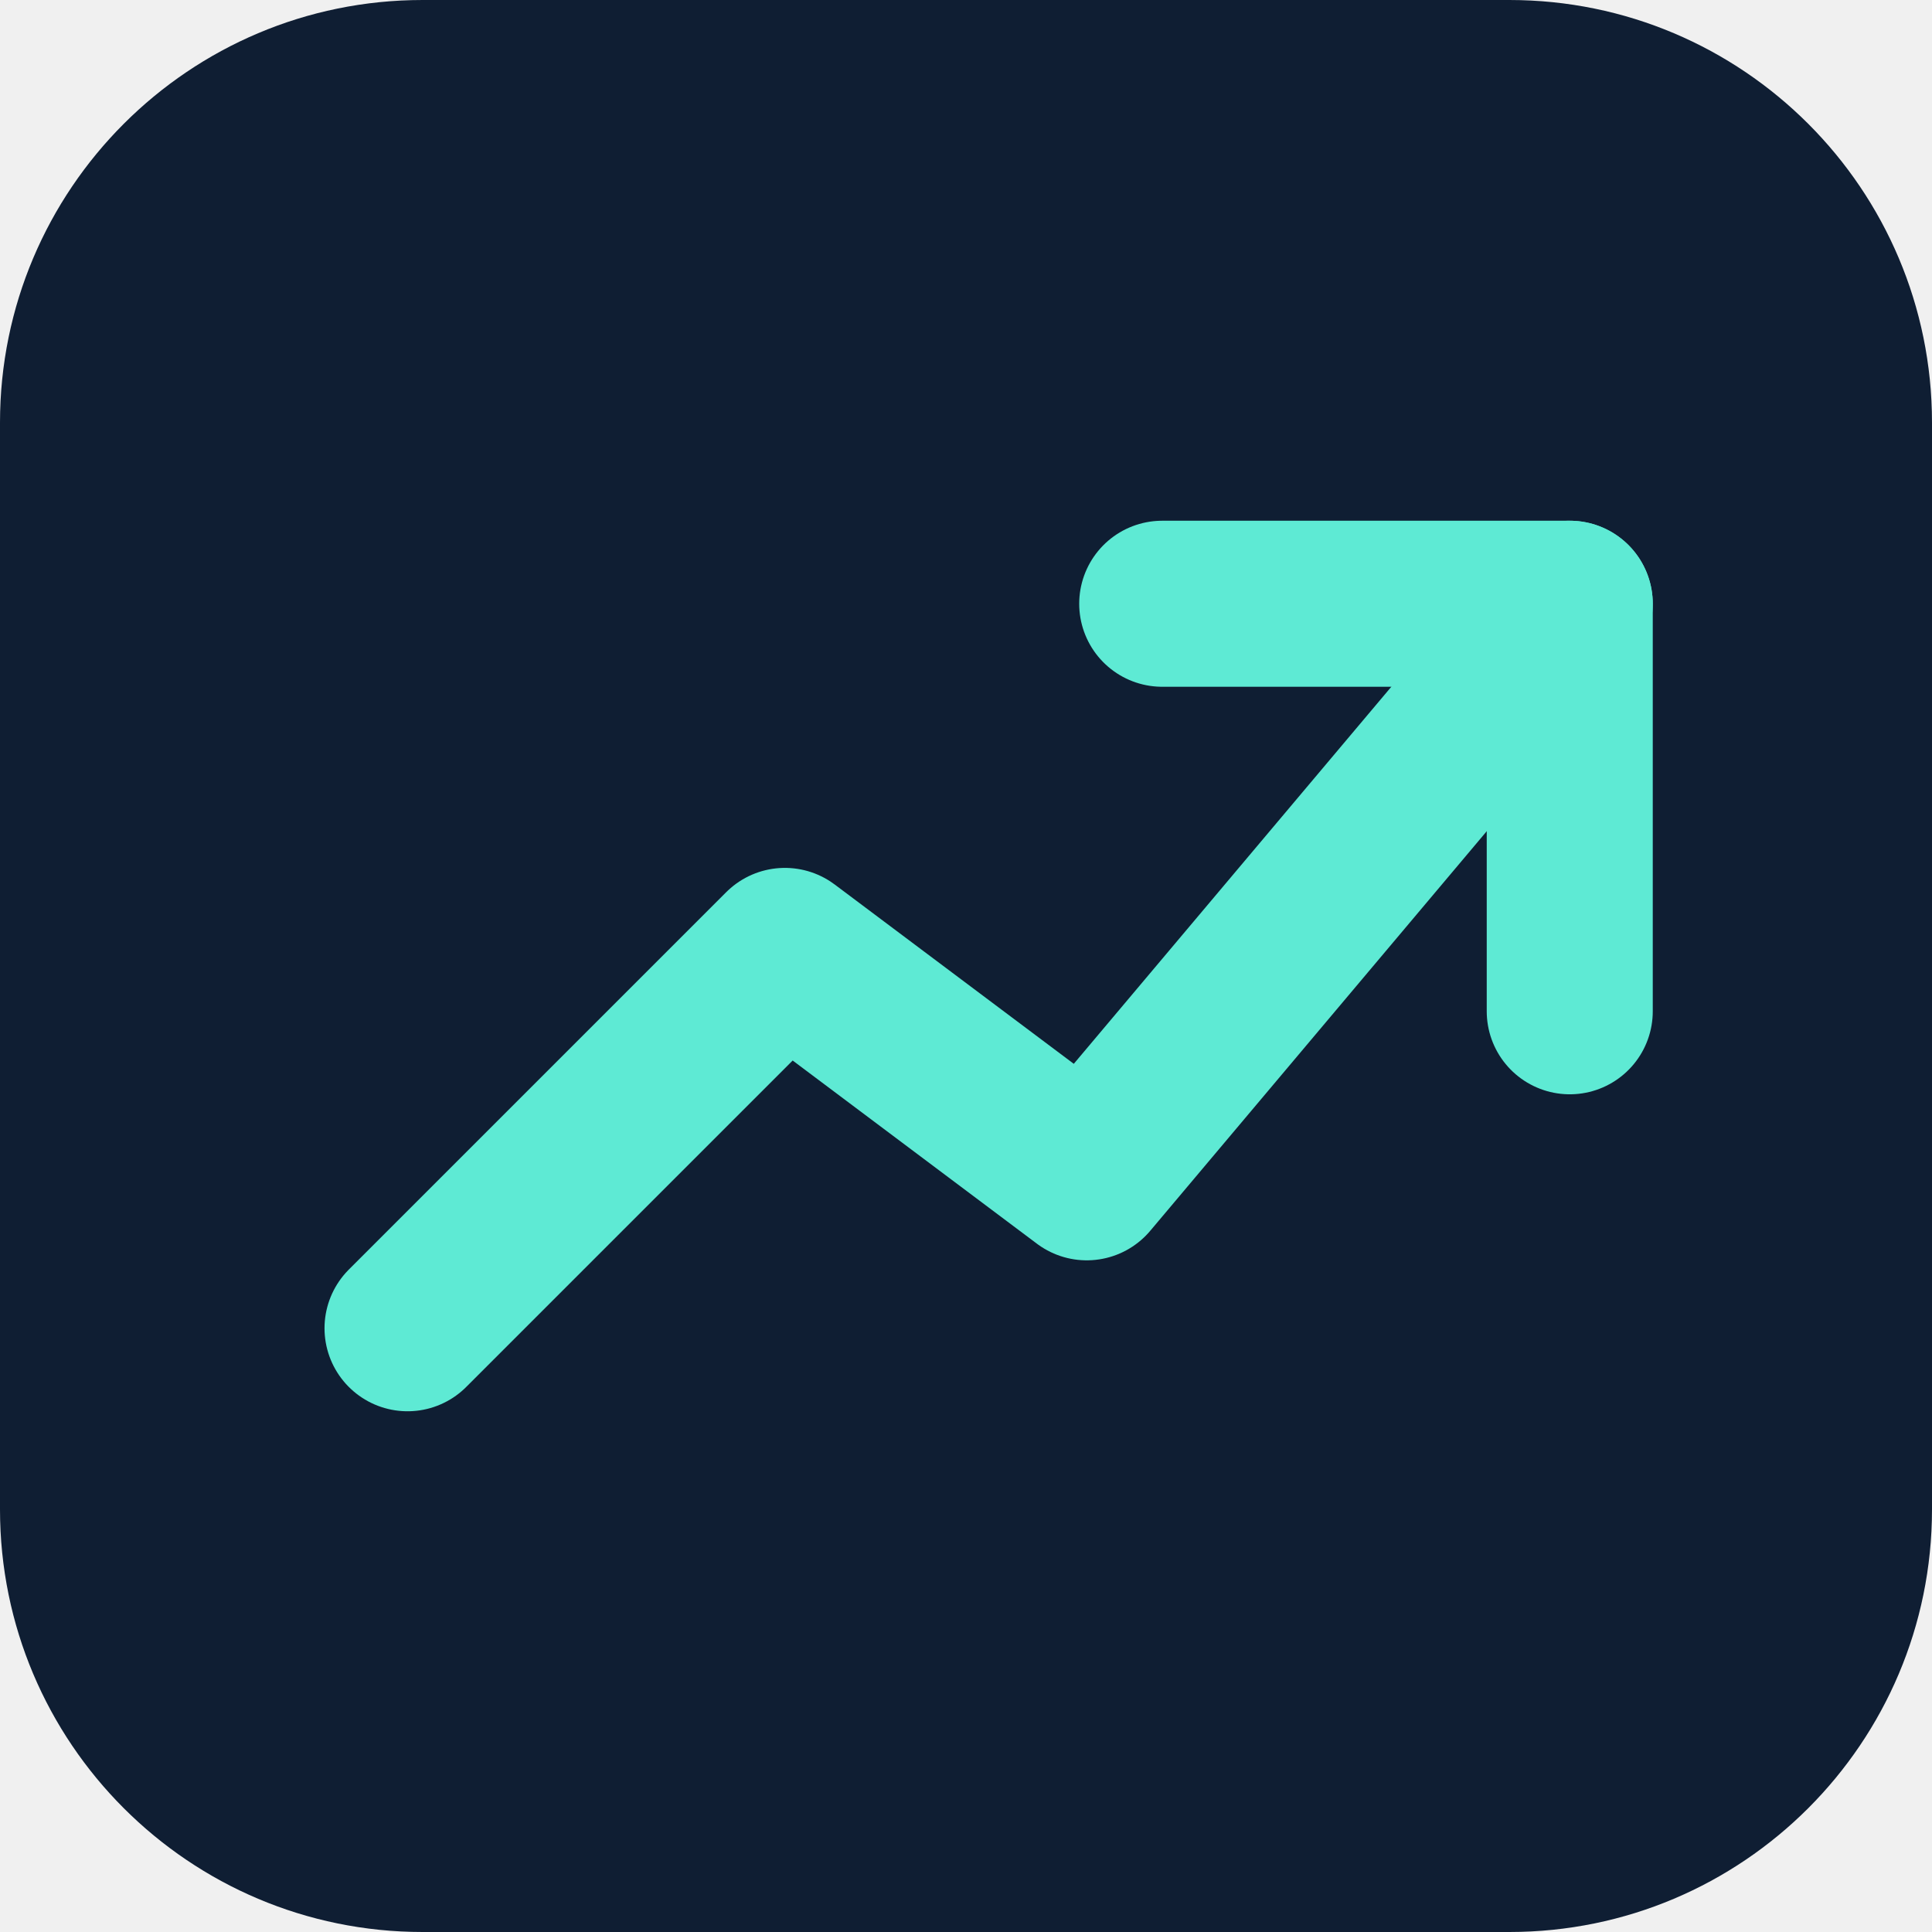
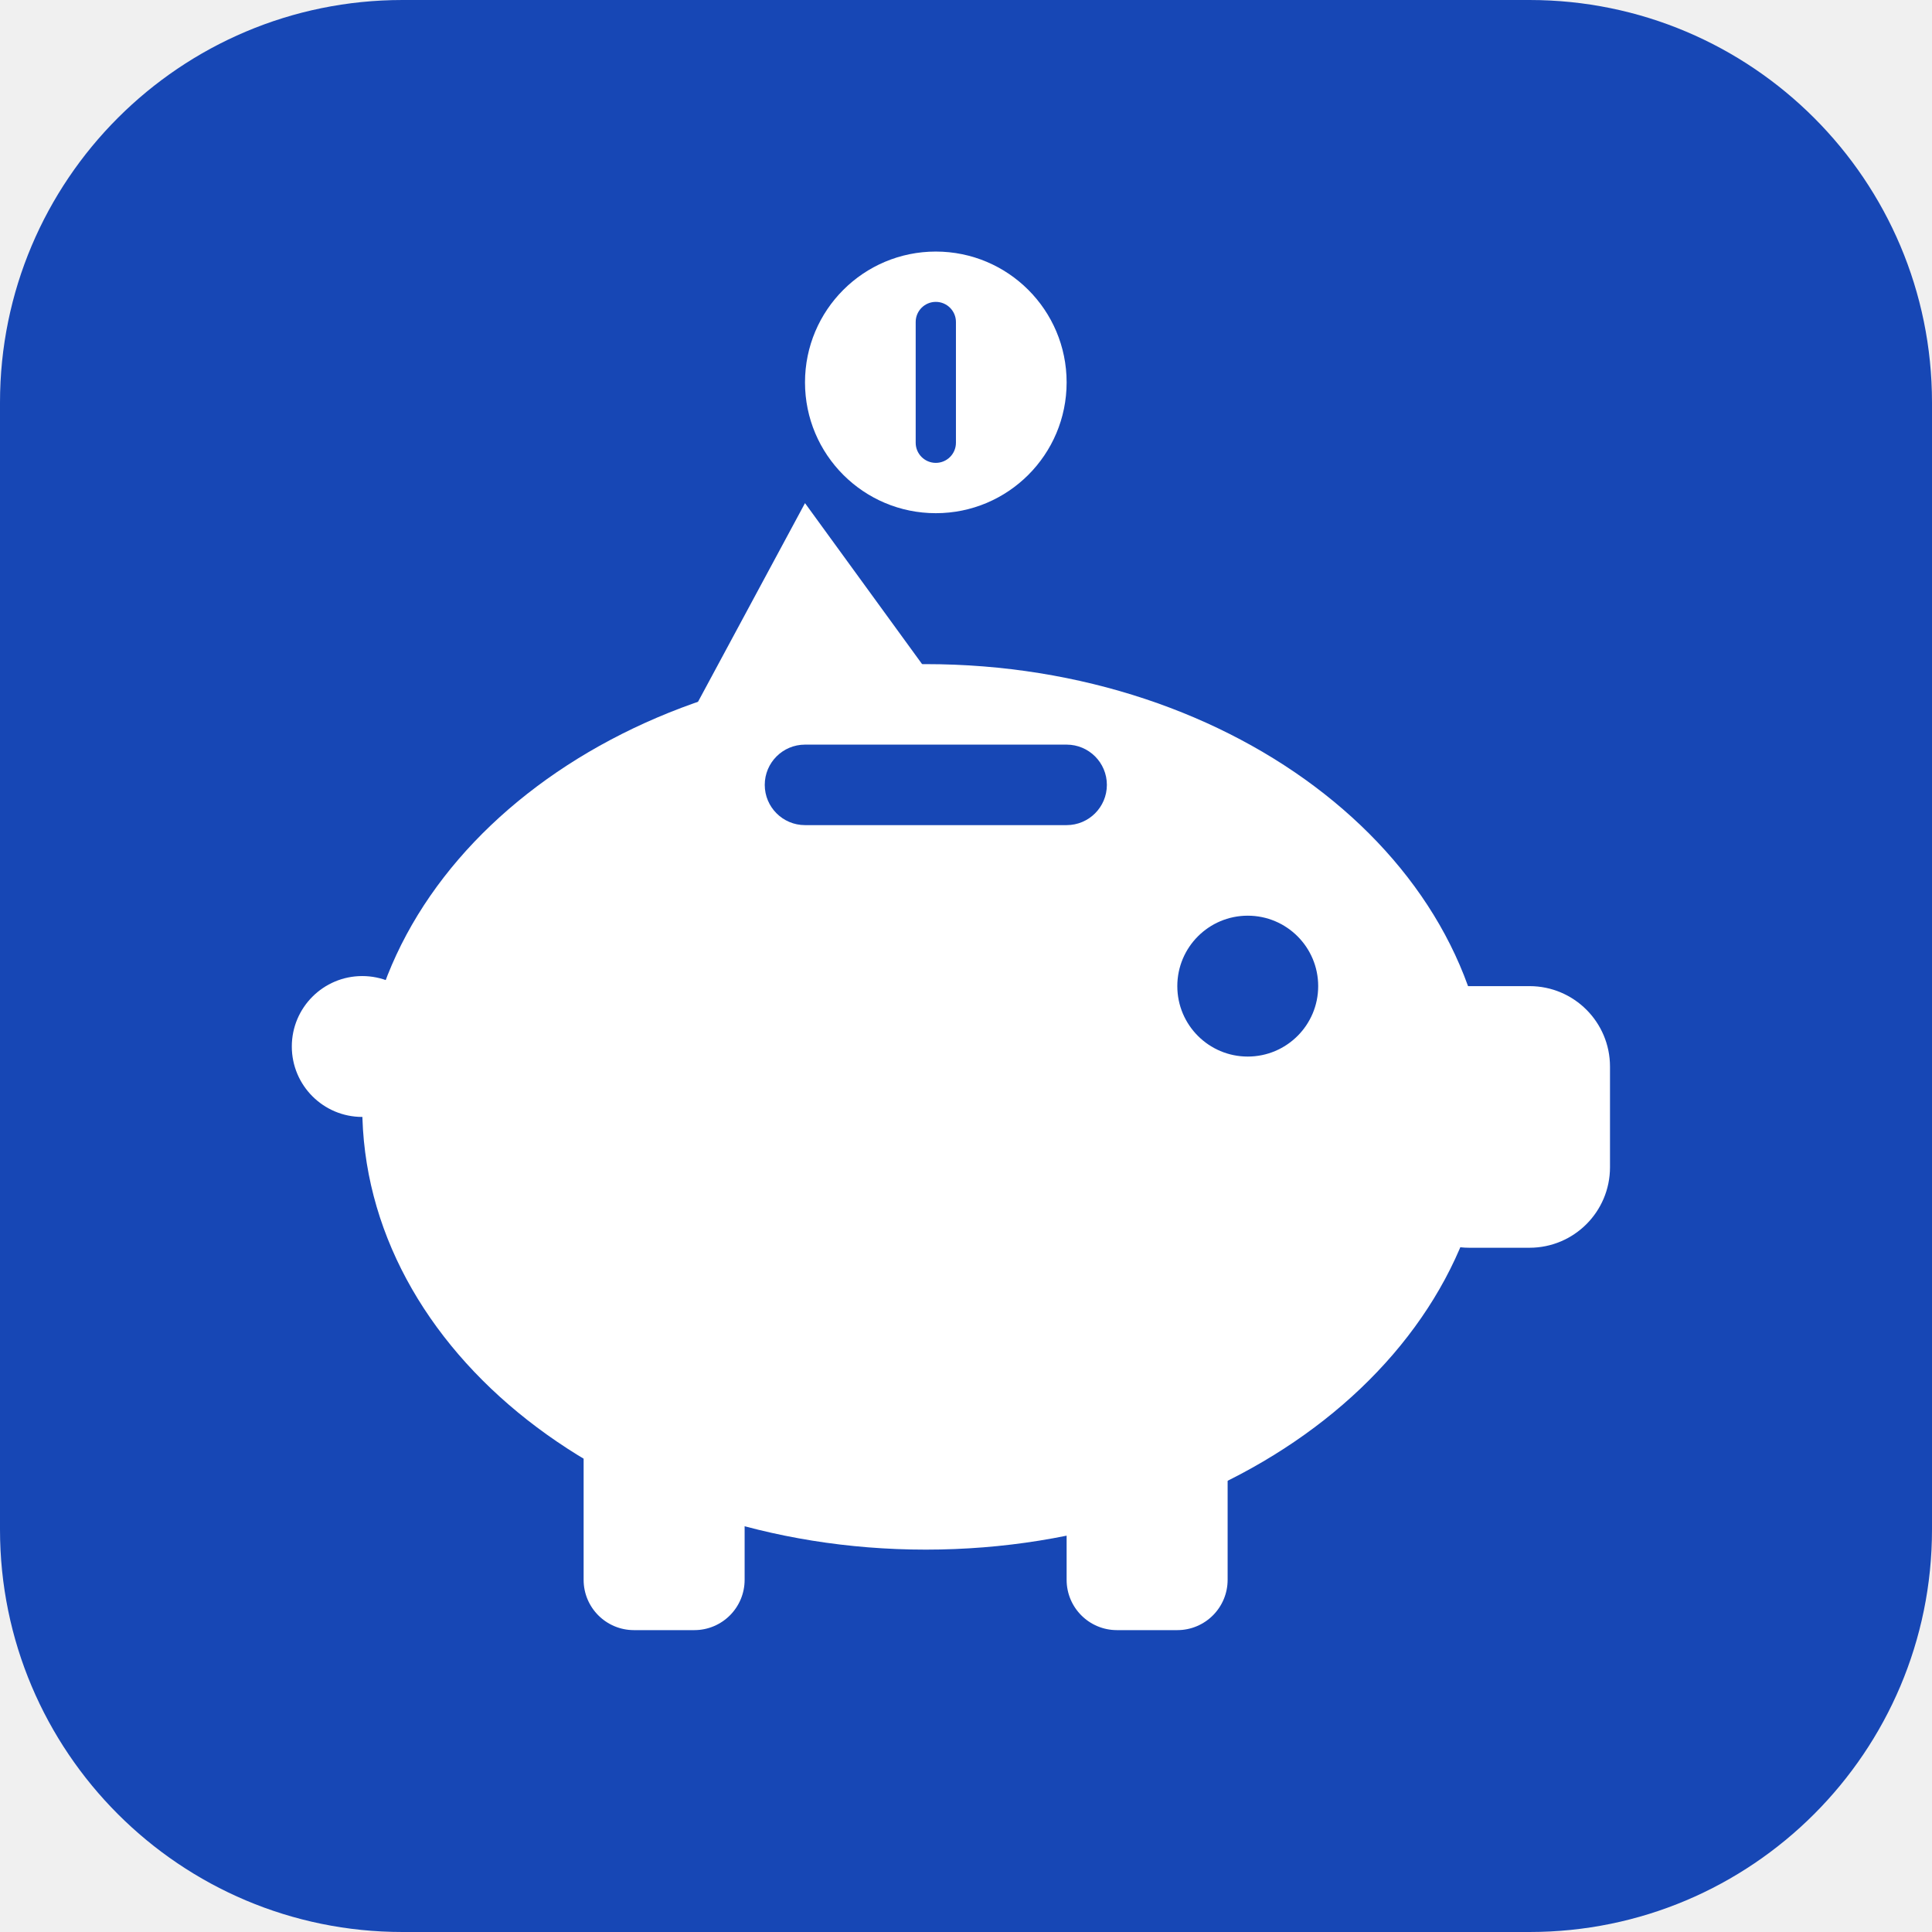
- <svg xmlns="http://www.w3.org/2000/svg" width="512" height="512" viewBox="0 0 512 512">
-   <rect width="512" height="512" rx="112" fill="#0F1E33" />
-   <g fill="none" stroke="#5EEAD4" stroke-width="44" stroke-linecap="round" stroke-linejoin="round">
-     <path d="M108 352l100-100 80 60 128-152" />
-     <path d="M308 160h108v108" />
+ <svg xmlns="http://www.w3.org/2000/svg" width="512" height="512" viewBox="0 0 192 192">
+   <rect width="192" height="192" rx="40" fill="#1747B5" />
+   <g fill="#FFFFFF">
+     <circle cx="93" cy="38" r="13" />
+     <path d="M66 76 L80 50 L96 72 Z" />
+     <ellipse cx="92" cy="110" rx="56" ry="44" />
+     <rect x="138" y="98" width="22" height="26" rx="8" />
+     <circle cx="36" cy="104" r="7" />
+     <rect x="58" y="138" width="16" height="24" rx="5" />
+     <rect x="106" y="138" width="16" height="24" rx="5" />
+   </g>
+   <g fill="#1747B5">
+     <rect x="91" y="30" width="4" height="16" rx="2" />
+     <rect x="76" y="74" width="34" height="8" rx="4" />
+     <circle cx="124" cy="98" r="7" />
  </g>
</svg>
